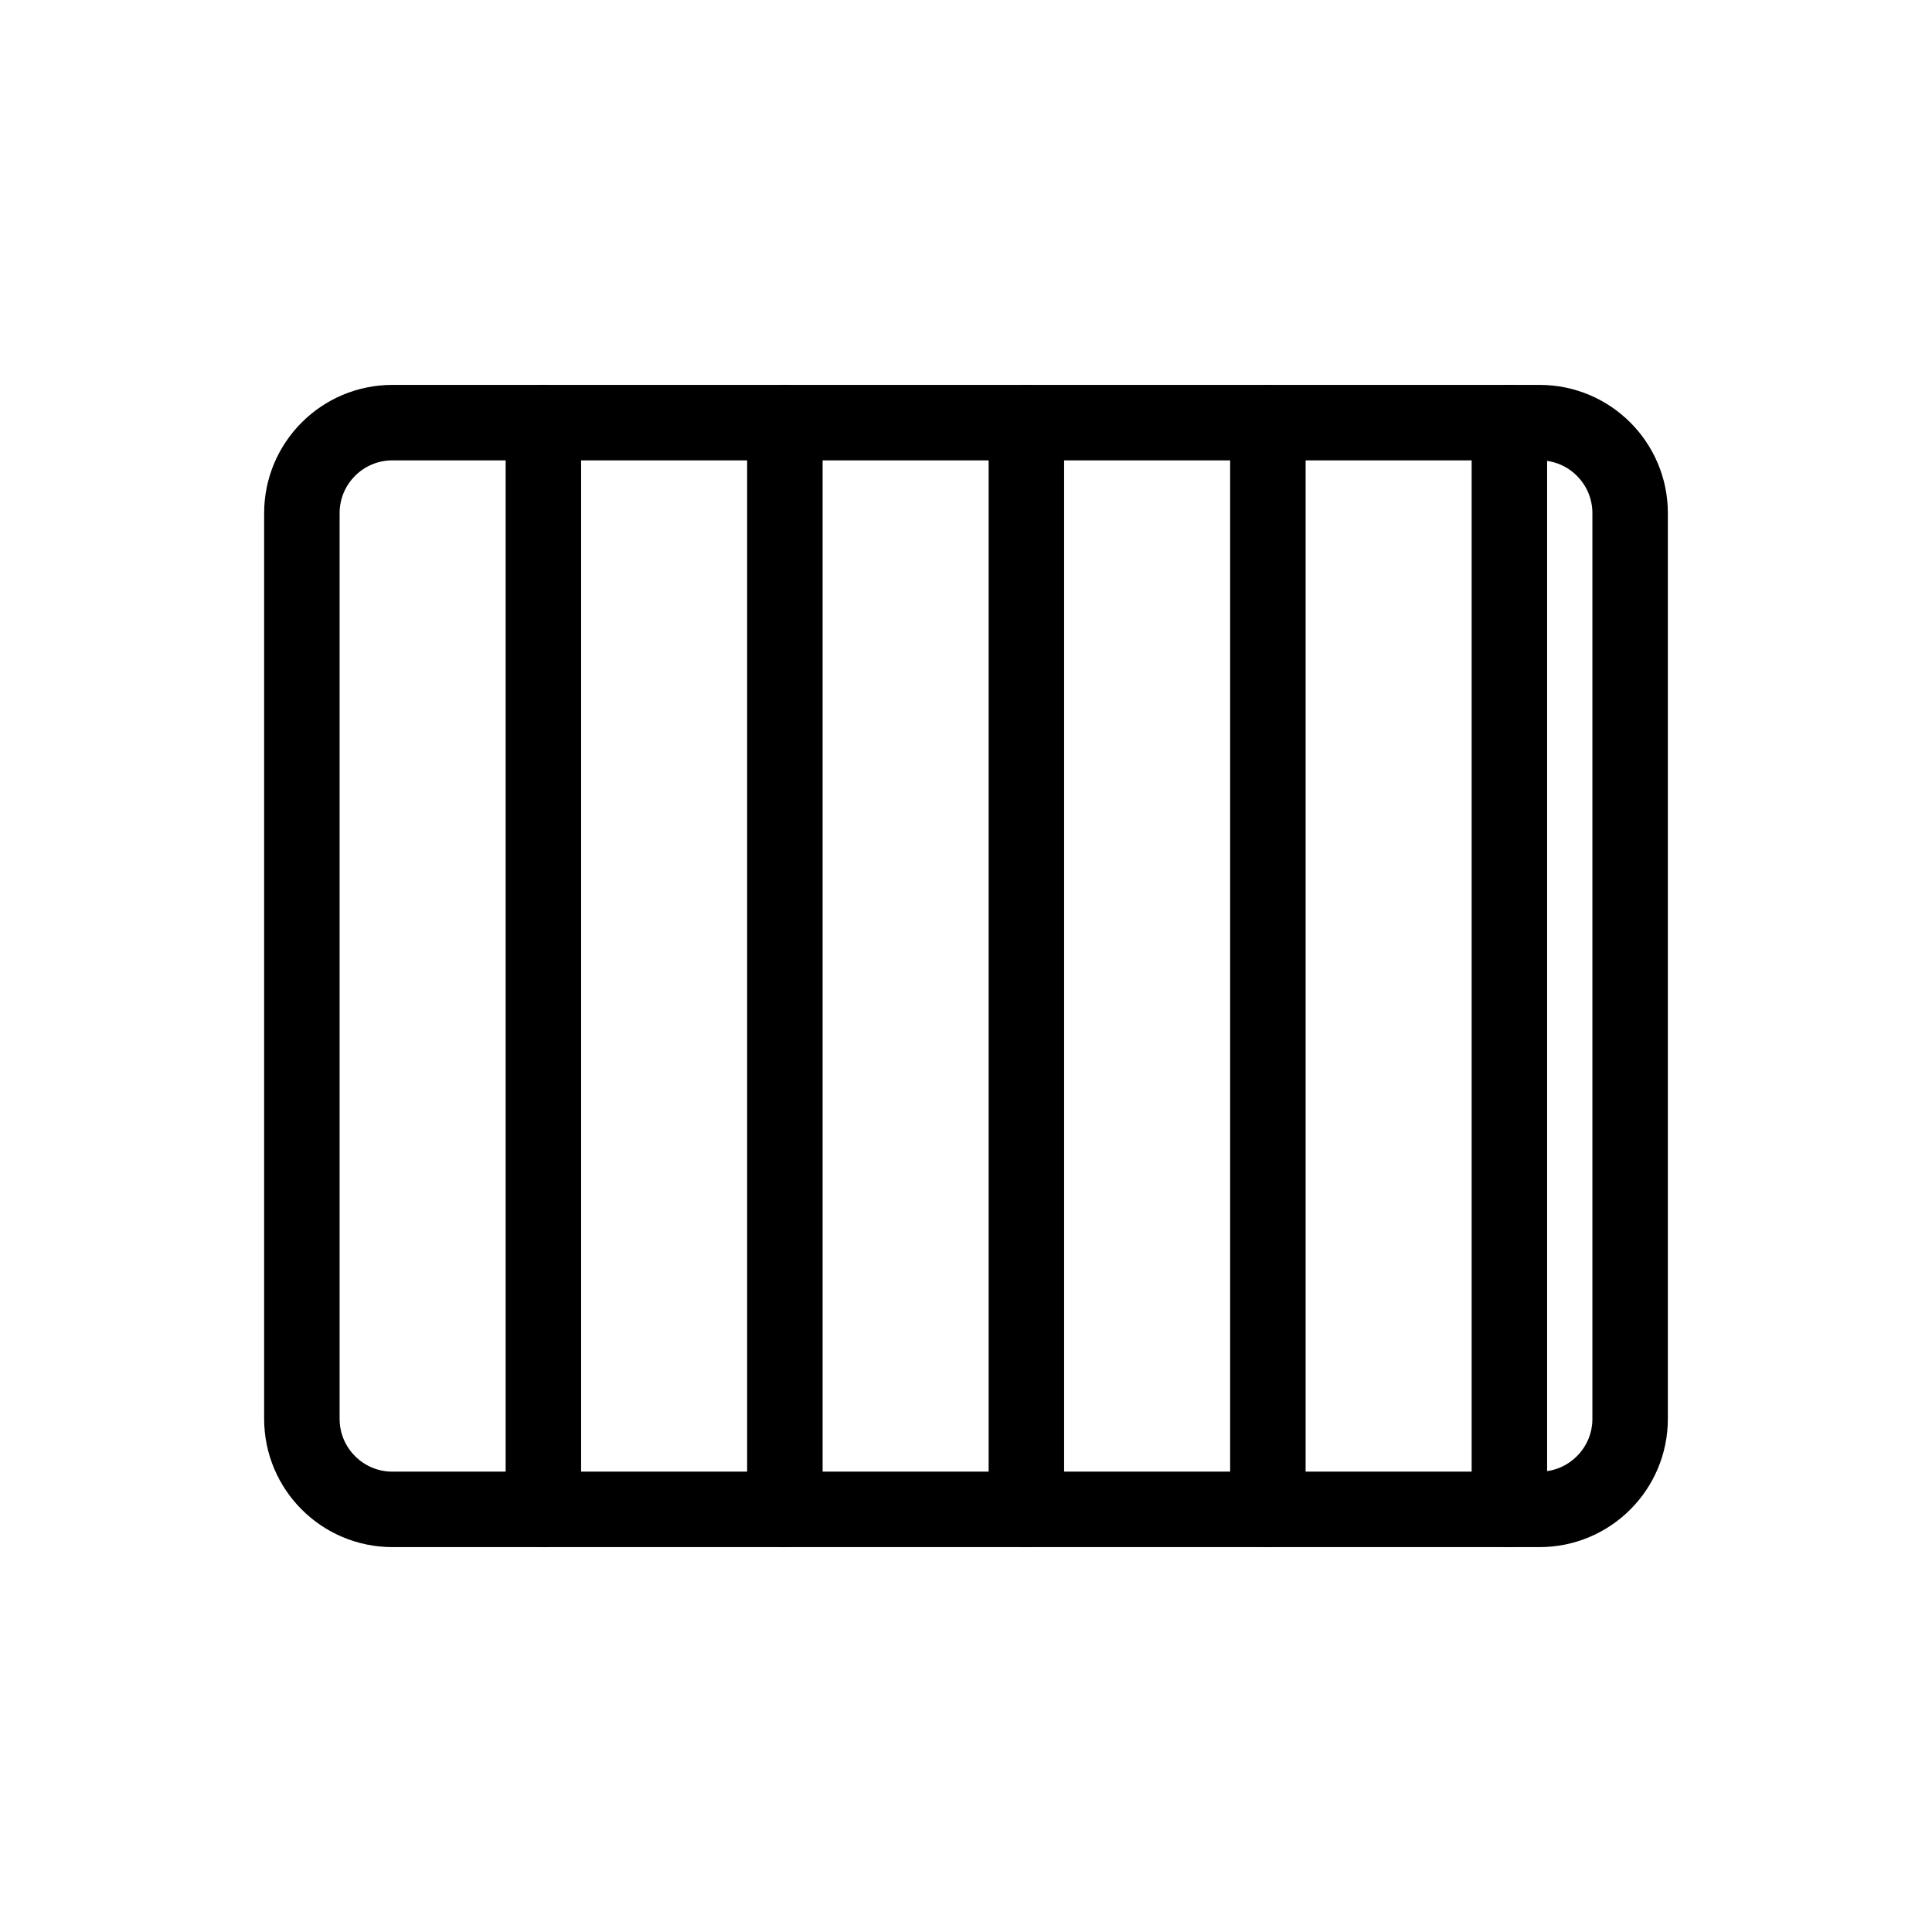
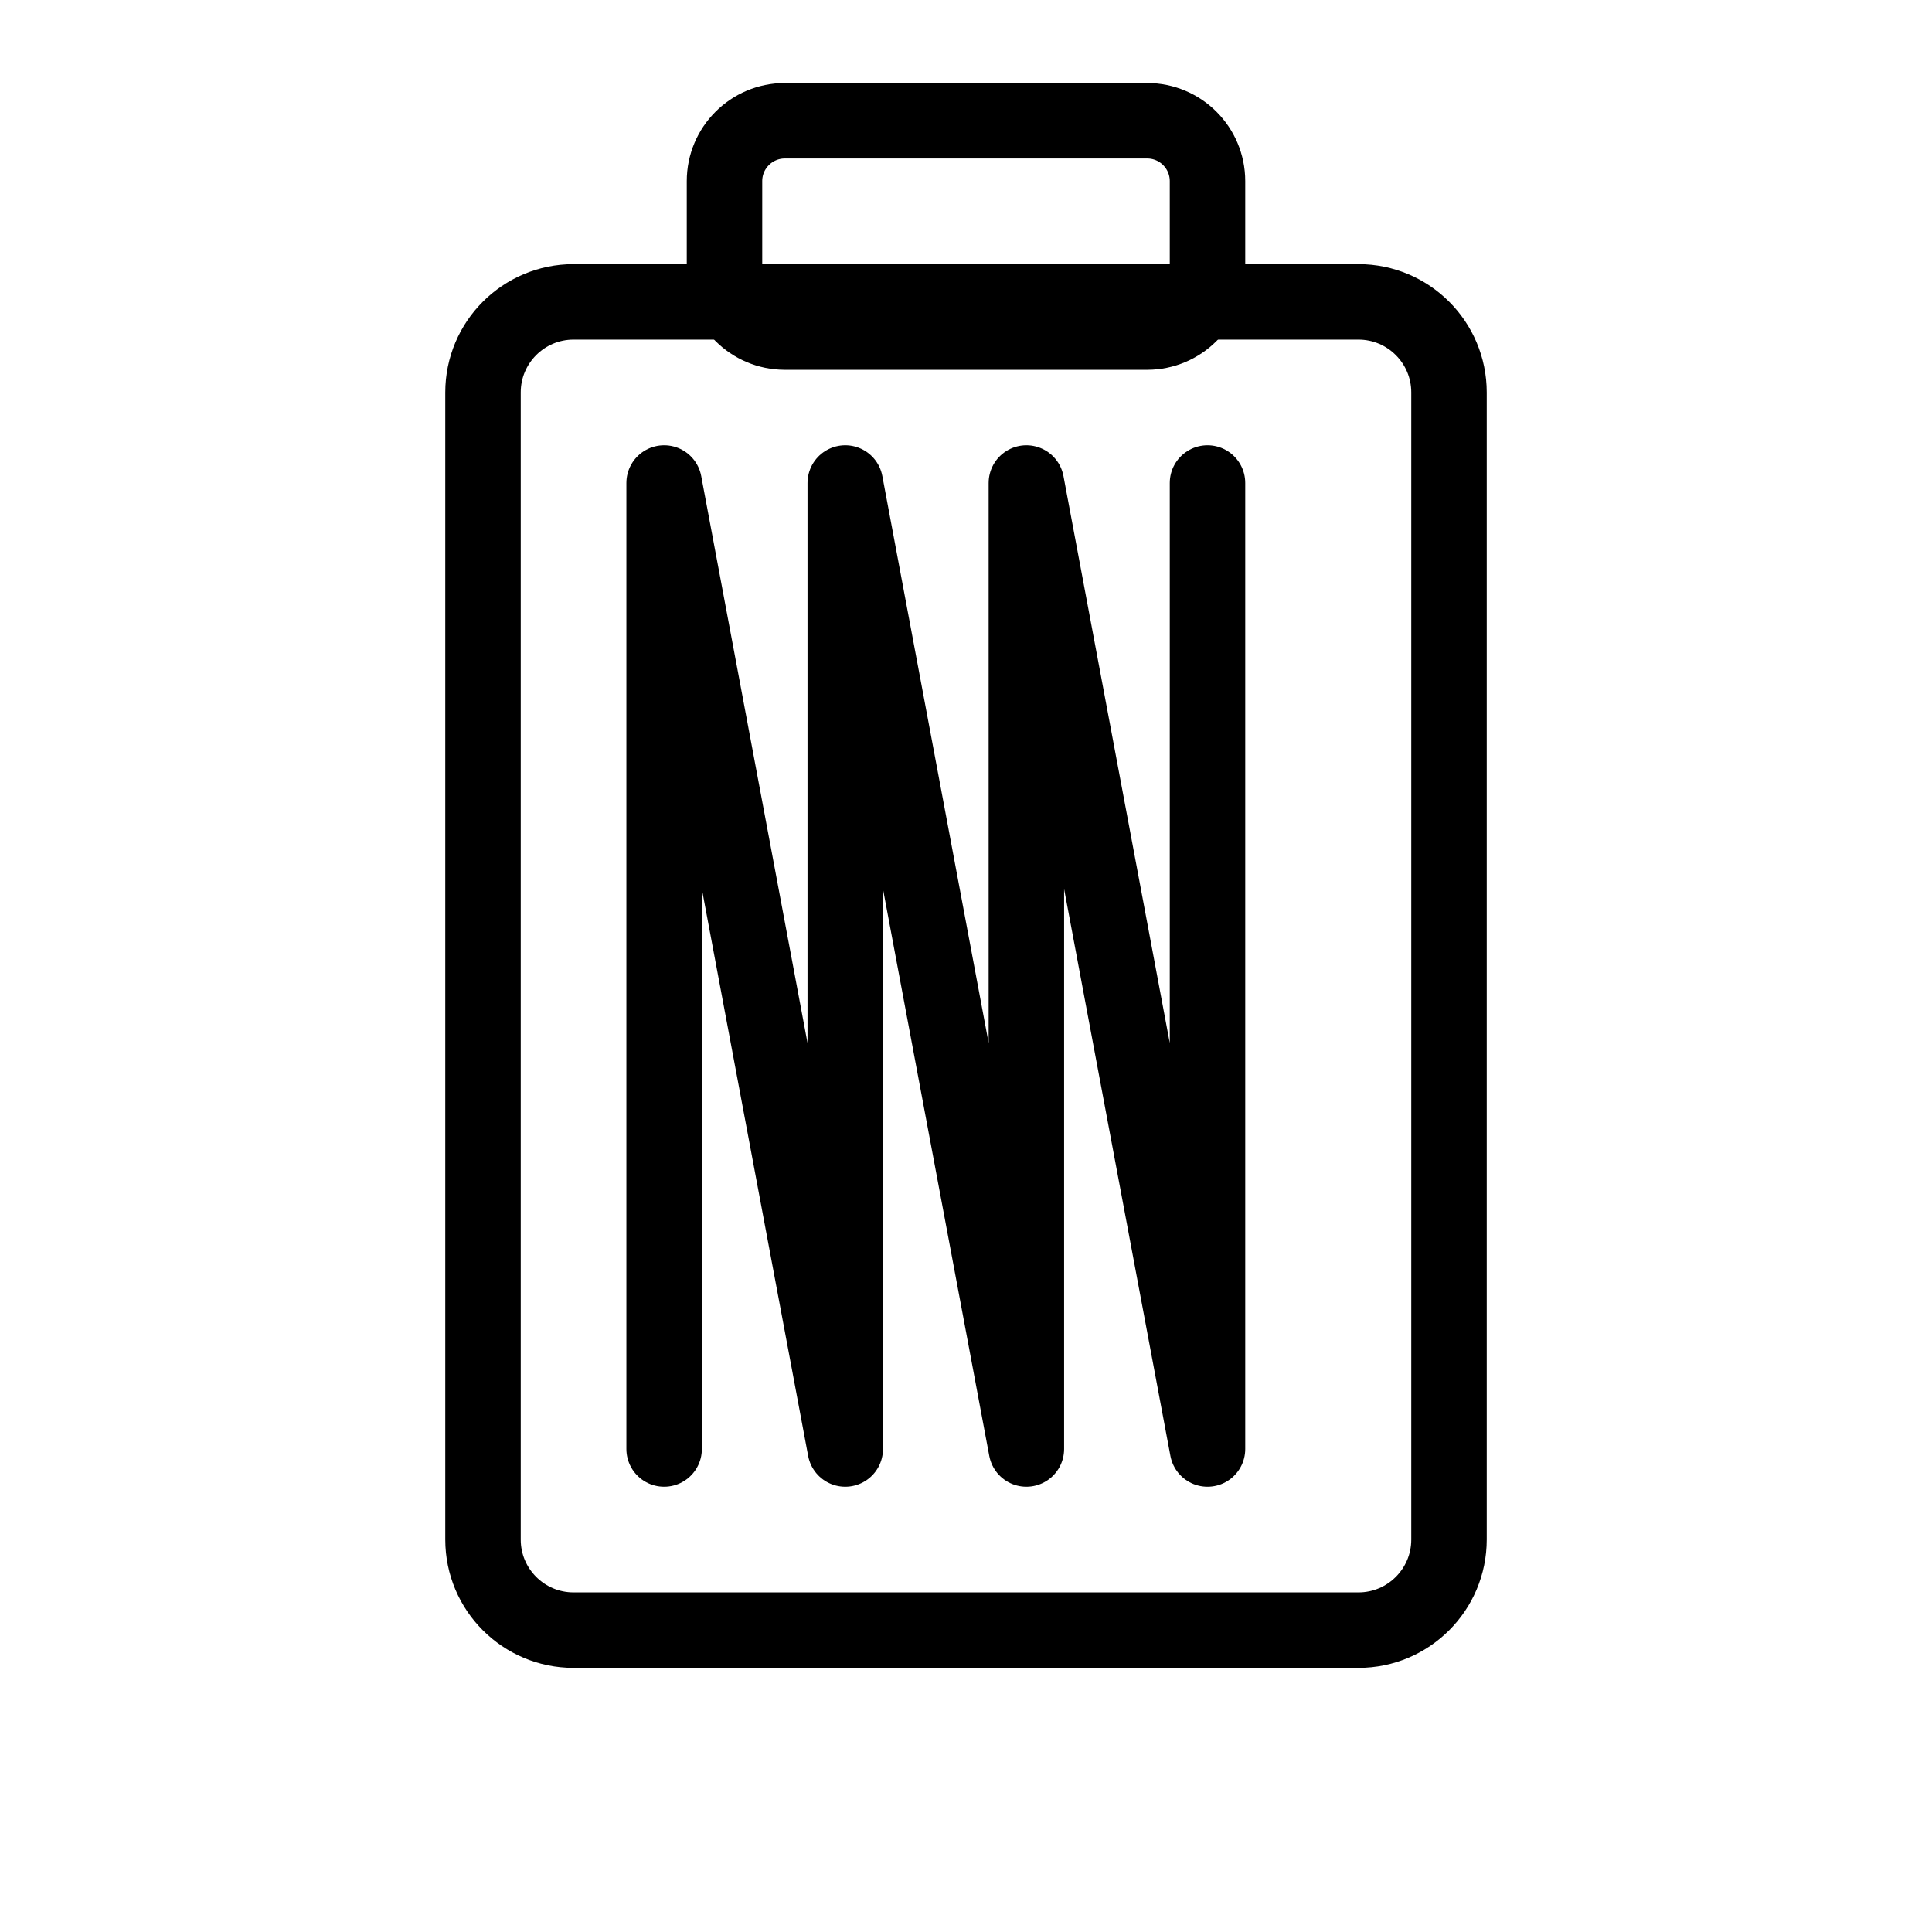
<svg xmlns="http://www.w3.org/2000/svg" viewBox="0 0 64 64" fill="none" stroke="currentColor" stroke-width="2.5" stroke-linecap="round" stroke-linejoin="round">
-   <rect x="10" y="14" width="44" height="36" rx="3" />
-   <path d="M18,14 V50 M26,14 V50 M34,14 V50 M42,14 V50 M50,14 V50" />
+   <rect x="16" y="10" width="32" height="44" rx="3" />
+   <rect x="24" y="4" width="16" height="7" rx="2" />
+   <polyline points="22,48 22,16 28,48 28,16 34,48 34,16 40,48 40,16" />
</svg>
